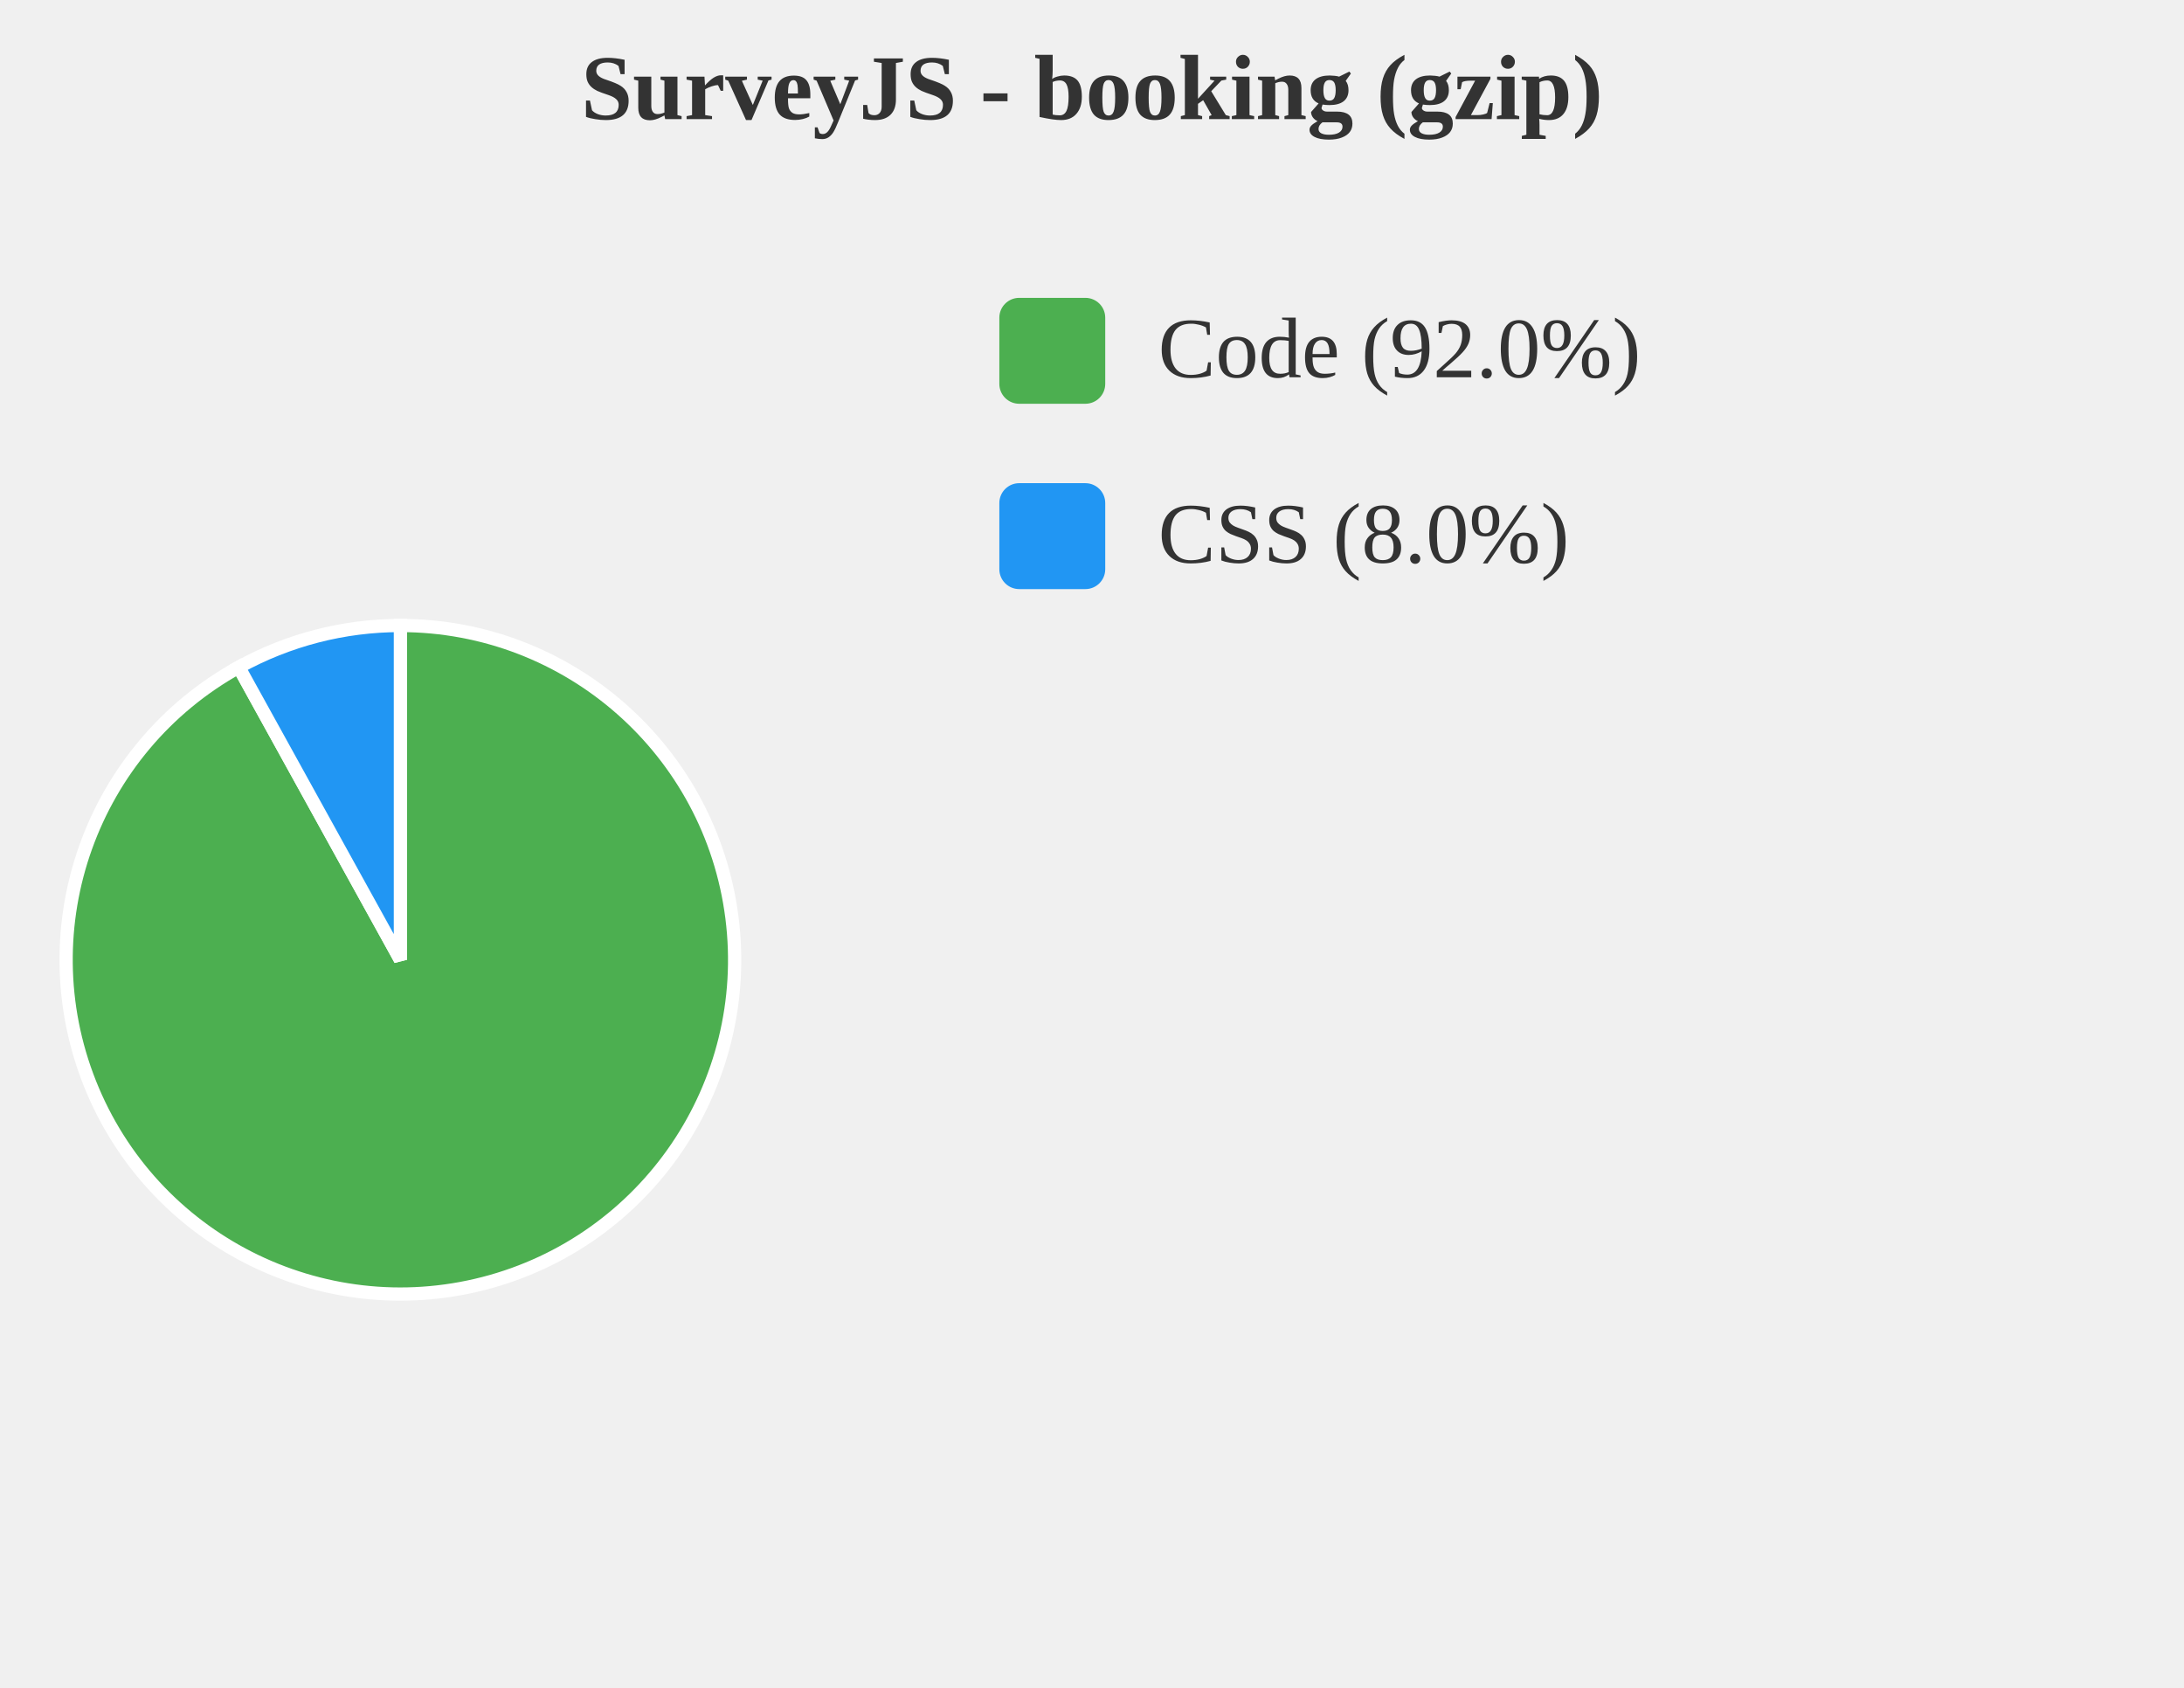
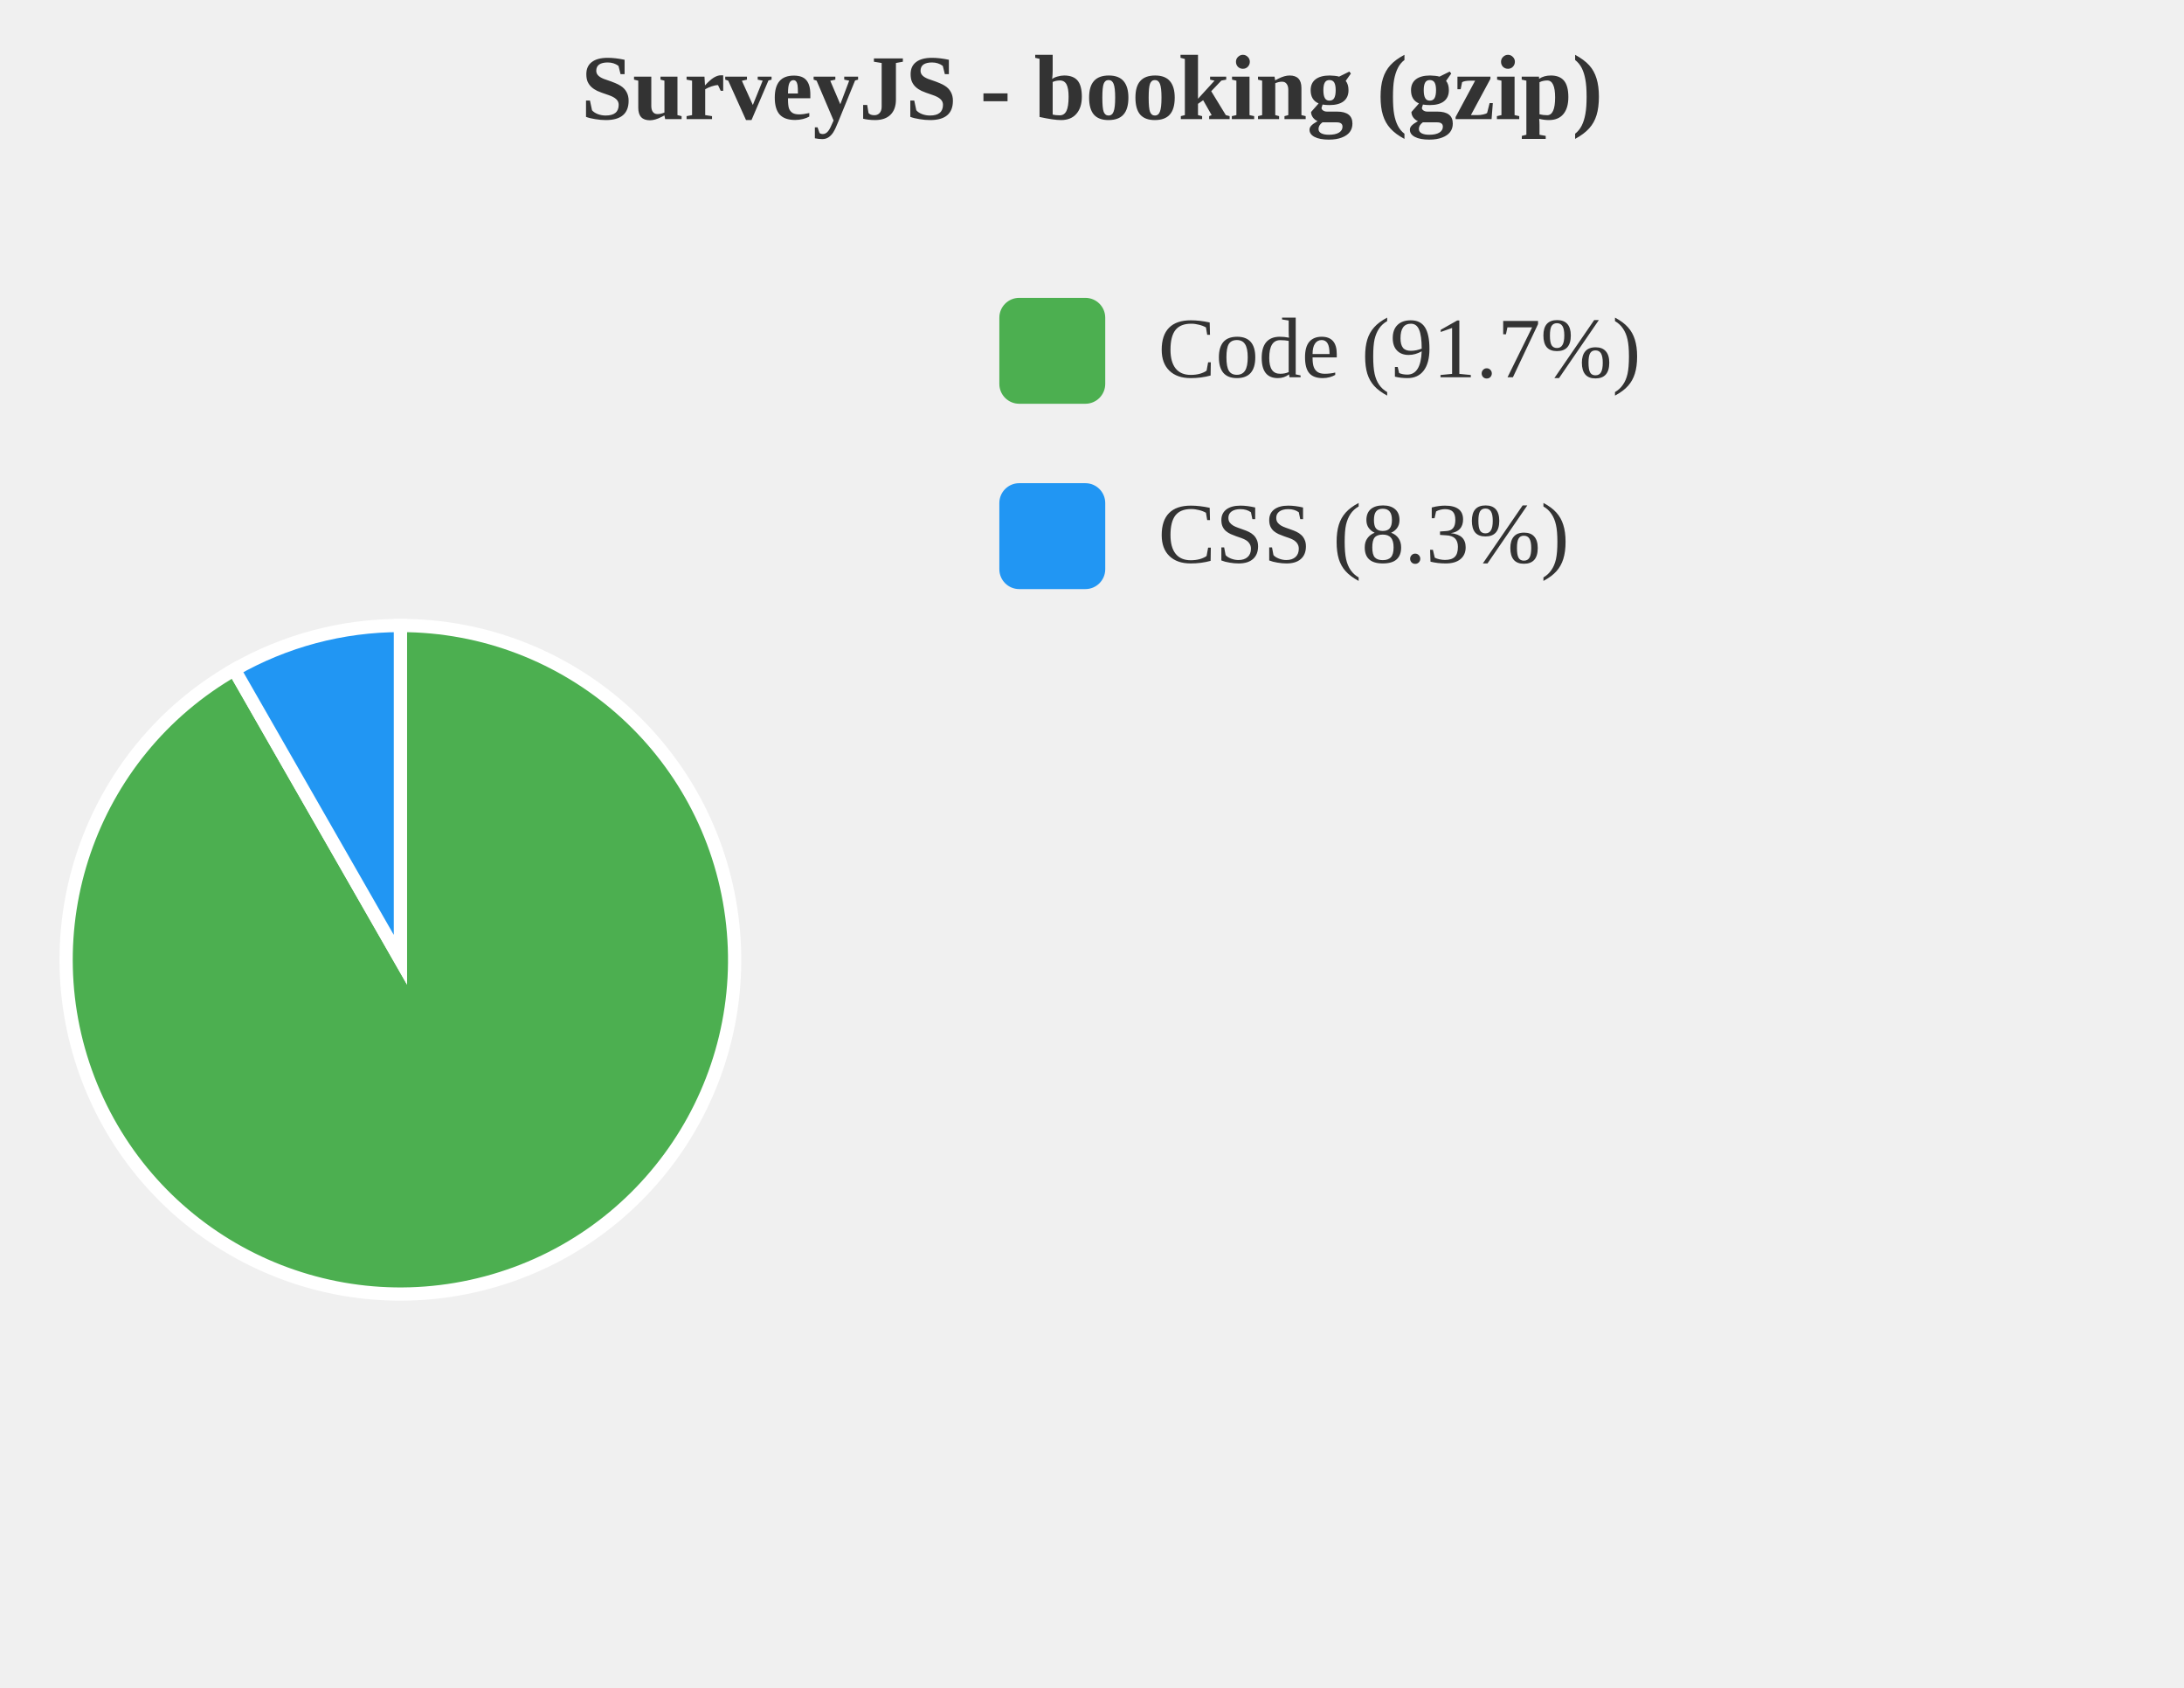
<svg xmlns="http://www.w3.org/2000/svg" width="330" height="255" viewBox="0 0 330 255">
  <text x="165" y="18" text-anchor="middle" font-size="14" font-weight="600" fill="#333">SurveyJS - booking (gzip)</text>
-   <path d="M 60.5 145 L 60.5 94.5 A 50.5 50.5 0 1 1 36.079 100.797 Z" fill="#4CAF50" stroke="#fff" stroke-width="2" />
-   <path d="M 60.5 145 L 36.079 100.797 A 50.5 50.5 0 0 1 60.5 94.5 Z" fill="#2196F3" stroke="#fff" stroke-width="2" />
+   <path d="M 60.5 145 L 60.5 94.5 A 50.5 50.5 0 1 1 35.402 101.178 Z" fill="#4CAF50" stroke="#fff" stroke-width="2" />
+   <path d="M 60.5 145 L 35.402 101.178 A 50.5 50.5 0 0 1 60.5 94.5 Z" fill="#2196F3" stroke="#fff" stroke-width="2" />
  <g>
    <rect x="151" y="45" width="16" height="16" fill="#4CAF50" rx="3" />
-     <text x="175" y="57" font-size="13" fill="#333">Code (92.0%)</text>
+     <text x="175" y="57" font-size="13" fill="#333">Code (91.7%)</text>
  </g>
  <g>
    <rect x="151" y="73" width="16" height="16" fill="#2196F3" rx="3" />
-     <text x="175" y="85" font-size="13" fill="#333">CSS (8.0%)</text>
+     <text x="175" y="85" font-size="13" fill="#333">CSS (8.3%)</text>
  </g>
</svg>
